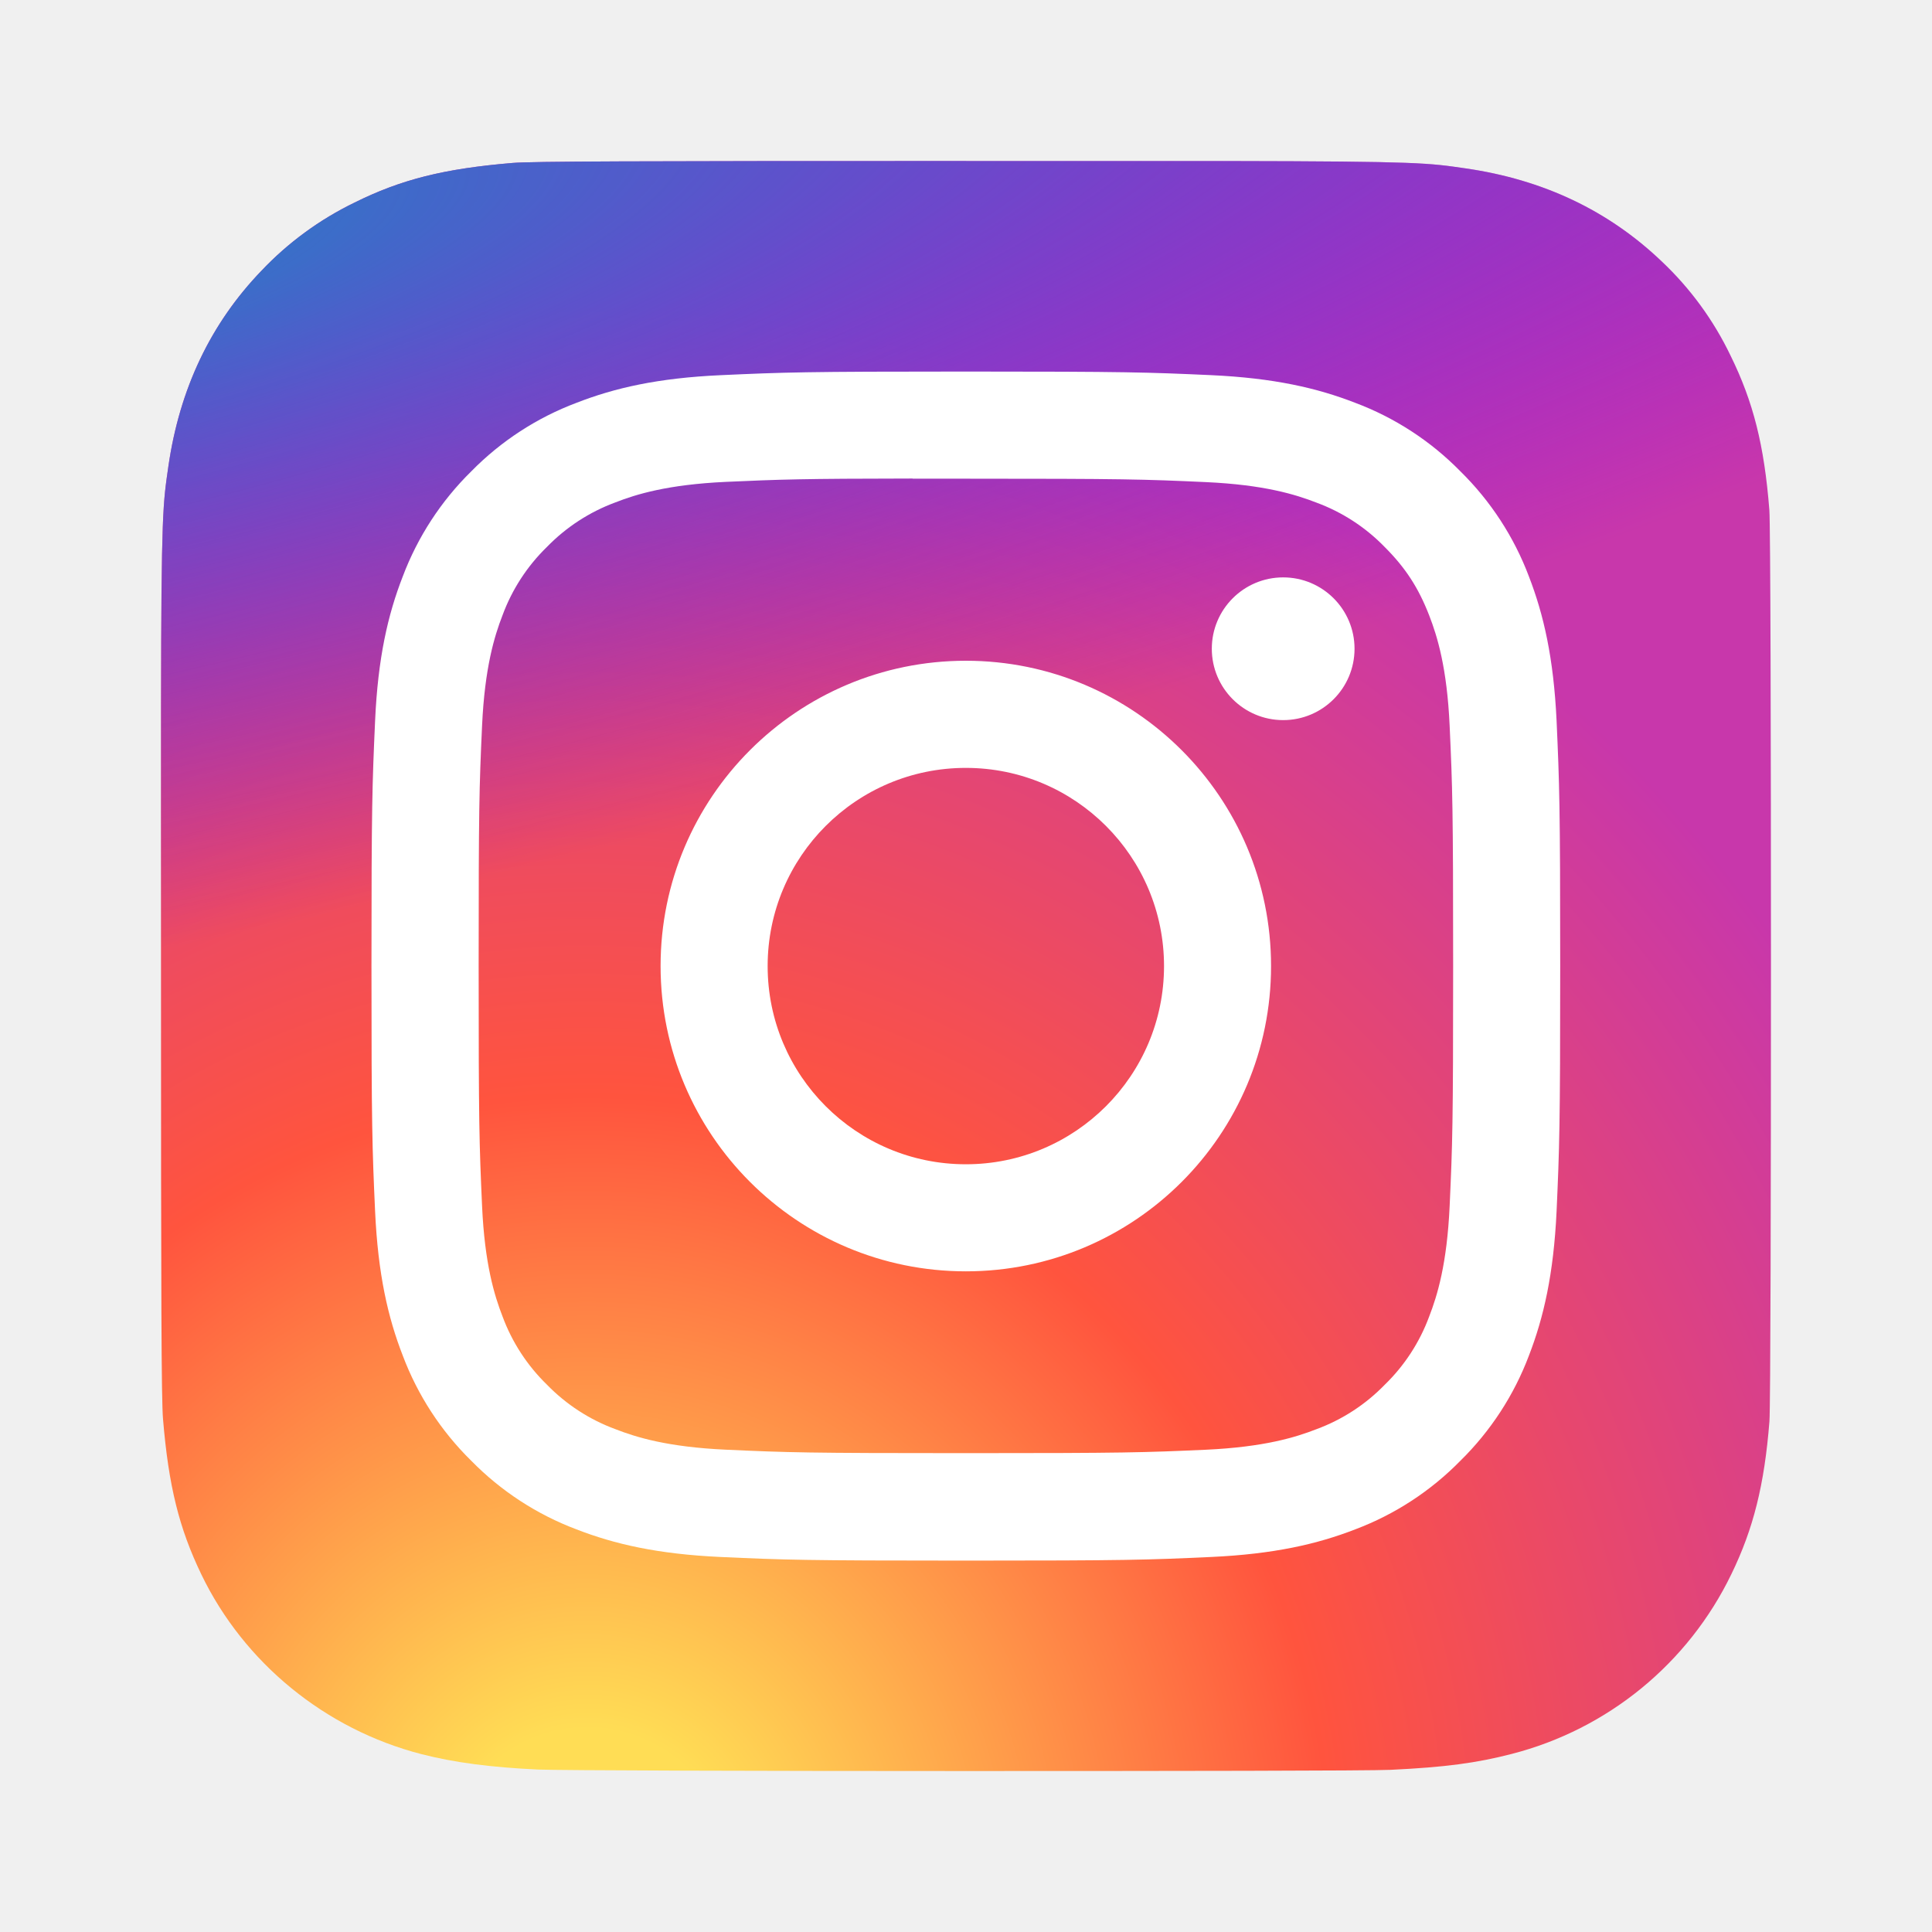
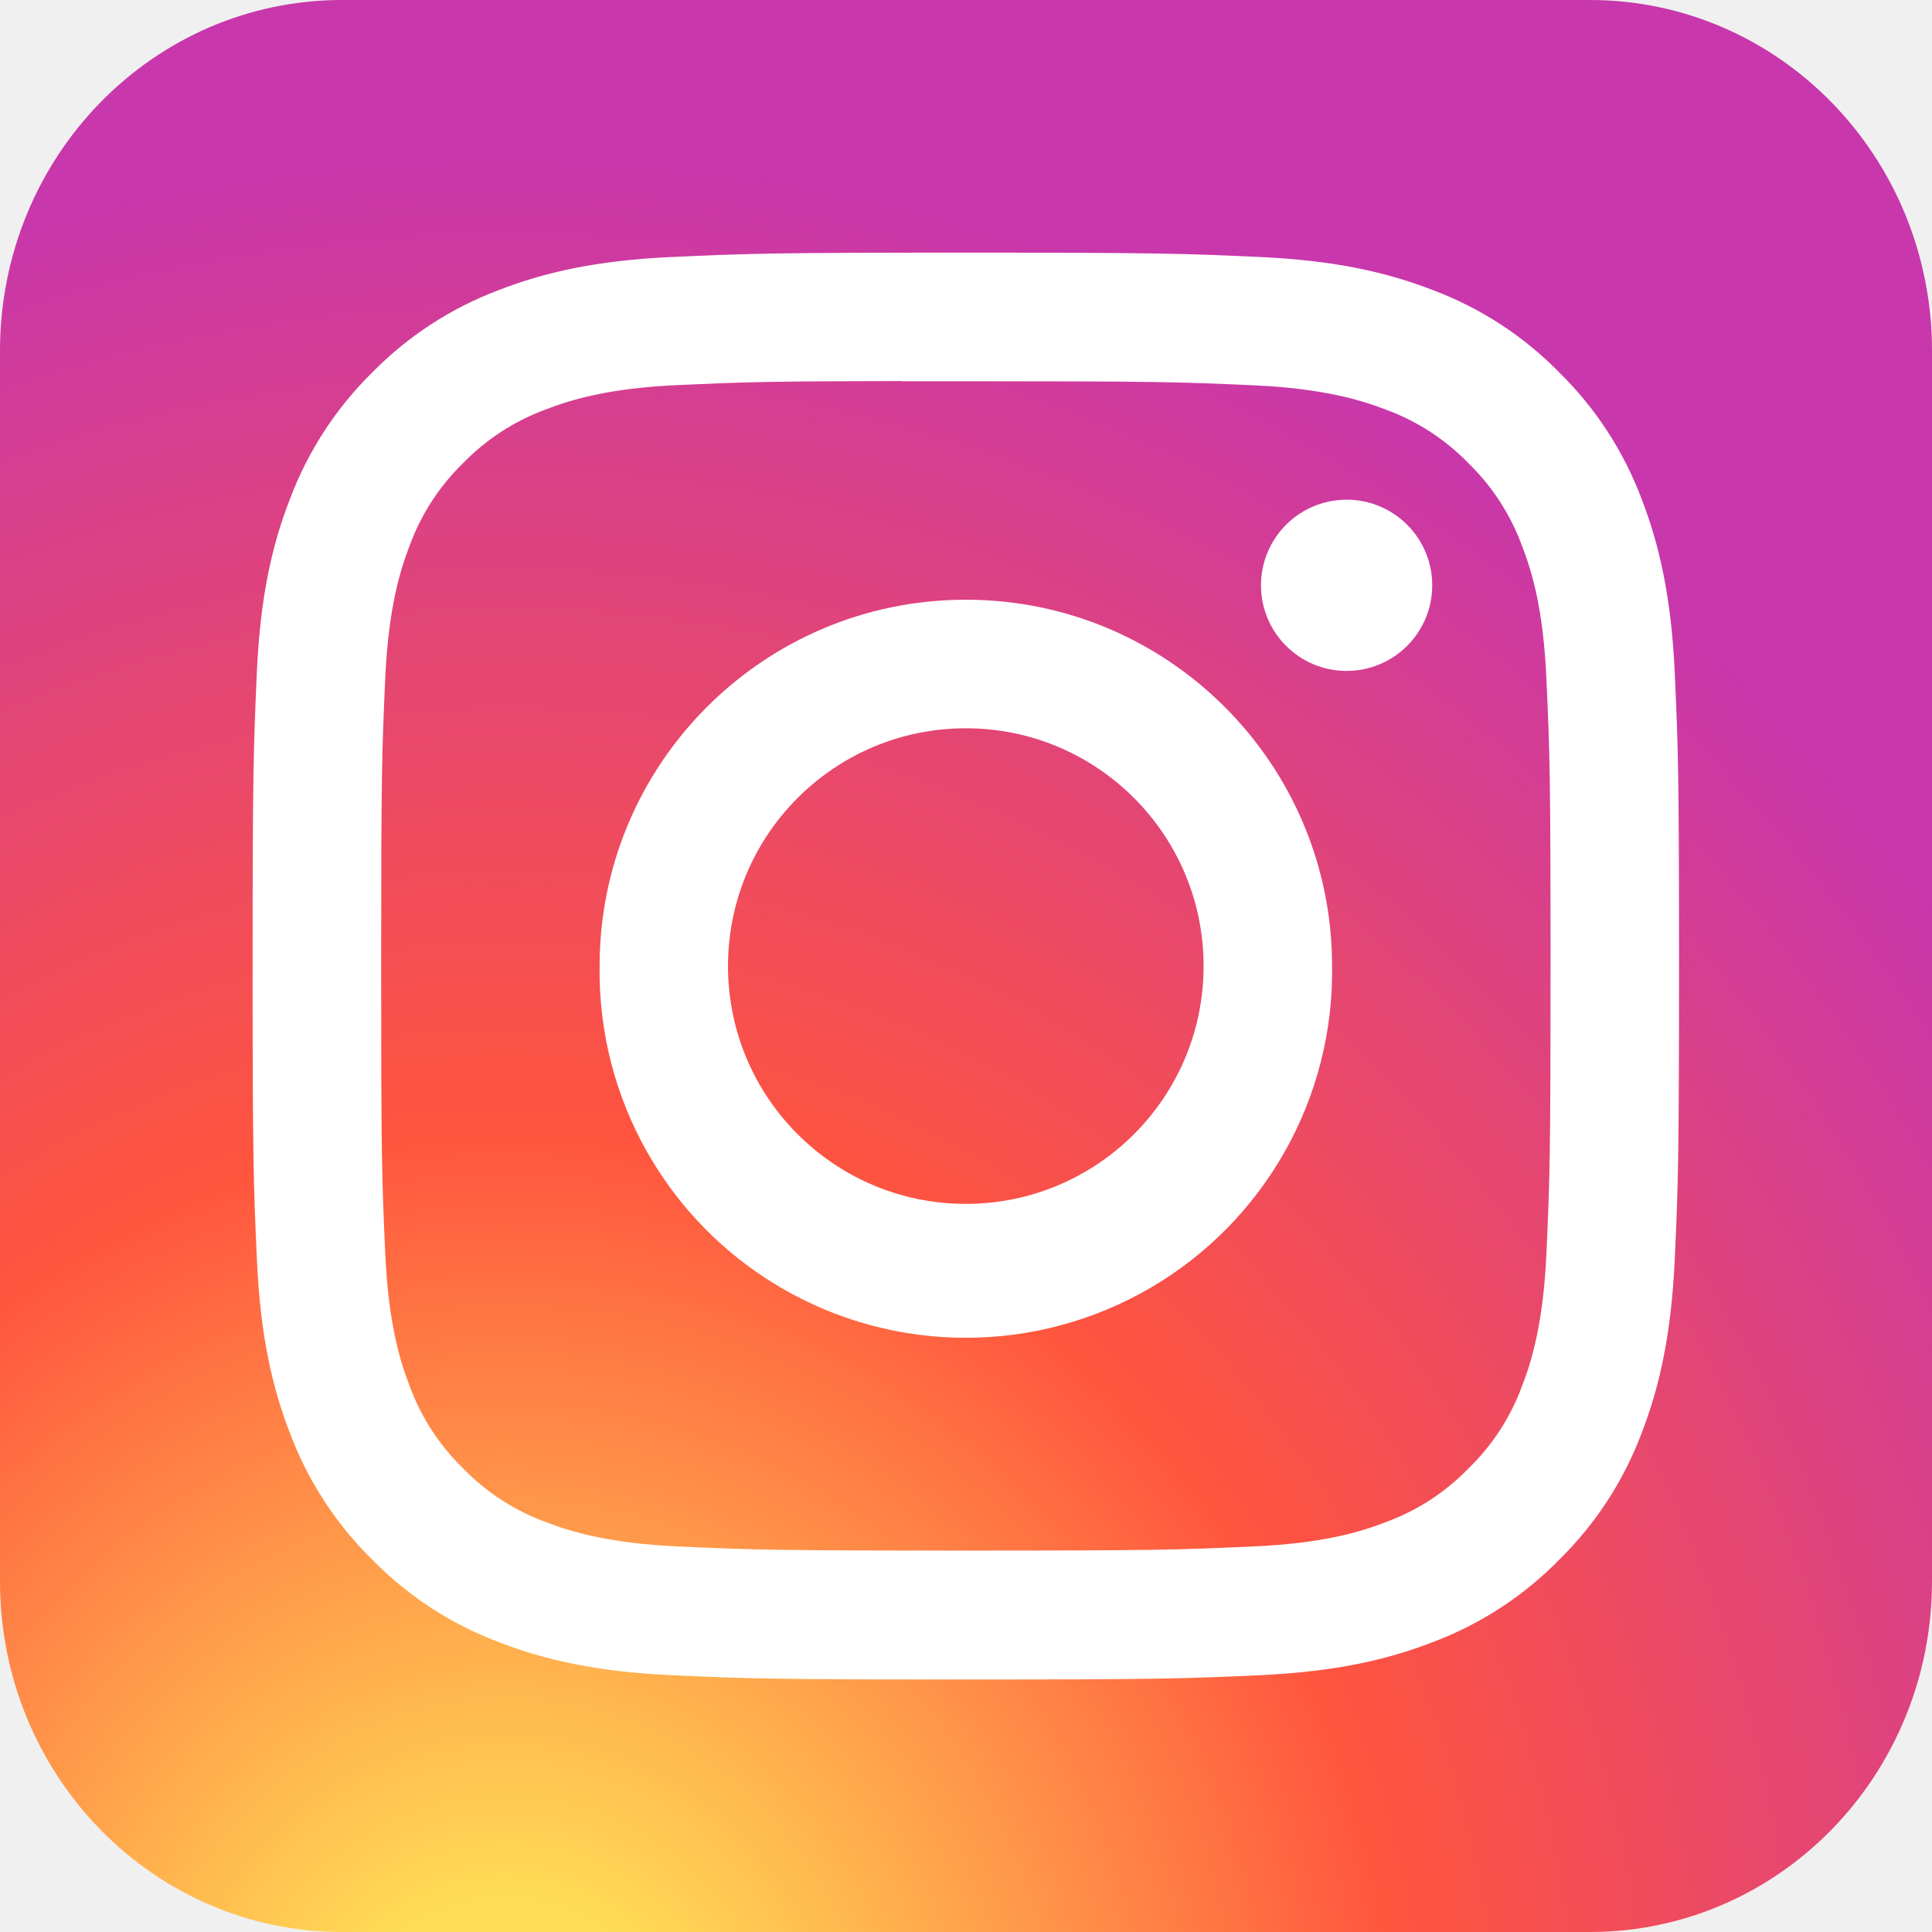
<svg xmlns="http://www.w3.org/2000/svg" width="48" height="48" viewBox="0 0 48 48">
-   <path fill="url(#instagram__a)" d="M24.006 4c-8.35 0-10.791.009-11.266.048-1.713.142-2.78.412-3.941.99A7.984 7.984 0 006.5 6.722c-1.27 1.318-2.038 2.94-2.317 4.866-.135.936-.175 1.126-.183 5.905-.003 1.592 0 3.688 0 6.5 0 8.345.01 10.786.05 11.26.138 1.667.4 2.717.953 3.864 1.059 2.198 3.08 3.847 5.46 4.462.825.213 1.736.33 2.905.385.495.022 5.543.037 10.595.037 5.051 0 10.102-.006 10.586-.03 1.353-.064 2.14-.17 3.008-.395a8.374 8.374 0 005.46-4.47c.544-1.12.819-2.21.944-3.791.027-.345.038-5.84.038-11.327 0-5.488-.012-10.973-.04-11.318-.126-1.606-.4-2.686-.961-3.828a7.928 7.928 0 00-1.712-2.346c-1.323-1.264-2.942-2.033-4.87-2.312-.934-.135-1.12-.175-5.9-.183h-6.51z" />
-   <path fill="url(#instagram__b)" d="M24.006 4c-8.35 0-10.791.009-11.266.048-1.713.142-2.78.412-3.941.99A7.984 7.984 0 006.5 6.722c-1.27 1.318-2.038 2.94-2.317 4.866-.135.936-.175 1.126-.183 5.905-.003 1.592 0 3.688 0 6.5 0 8.345.01 10.786.05 11.26.138 1.667.4 2.717.953 3.864 1.059 2.198 3.08 3.847 5.46 4.462.825.213 1.736.33 2.905.385.495.022 5.543.037 10.595.037 5.051 0 10.102-.006 10.586-.03 1.353-.064 2.14-.17 3.008-.395a8.374 8.374 0 005.46-4.47c.544-1.12.819-2.21.944-3.791.027-.345.038-5.84.038-11.327 0-5.488-.012-10.973-.04-11.318-.126-1.606-.4-2.686-.961-3.828a7.928 7.928 0 00-1.712-2.346c-1.323-1.264-2.942-2.033-4.87-2.312-.934-.135-1.12-.175-5.9-.183h-6.51z" />
-   <path fill="#fff" d="M23.997 9.231c-4.01 0-4.513.018-6.088.09-1.572.071-2.645.32-3.584.686a7.23 7.23 0 00-2.616 1.703 7.25 7.25 0 00-1.704 2.616c-.366.94-.616 2.013-.686 3.585-.07 1.575-.09 2.08-.09 6.09 0 4.012.019 4.514.09 6.09.072 1.572.321 2.645.686 3.584a7.238 7.238 0 001.703 2.617 7.229 7.229 0 002.615 1.705c.94.365 2.013.614 3.584.686 1.576.072 2.078.09 6.088.09 4.011 0 4.513-.018 6.088-.09 1.572-.072 2.646-.321 3.586-.686a7.223 7.223 0 002.614-1.705 7.251 7.251 0 001.704-2.616c.363-.94.612-2.013.686-3.585.07-1.576.09-2.078.09-6.09 0-4.01-.02-4.514-.09-6.09-.074-1.572-.323-2.645-.686-3.585a7.25 7.25 0 00-1.704-2.616 7.215 7.215 0 00-2.615-1.703c-.941-.366-2.015-.615-3.587-.687-1.575-.071-2.077-.089-6.088-.089h.004zm-1.324 2.662h1.324c3.943 0 4.41.014 5.967.085 1.44.066 2.221.306 2.742.509a4.56 4.56 0 011.697 1.104c.517.517.837 1.01 1.105 1.699.202.52.443 1.302.508 2.742.071 1.557.087 2.024.087 5.966s-.016 4.41-.087 5.967c-.066 1.44-.306 2.222-.508 2.742a4.567 4.567 0 01-1.105 1.697 4.566 4.566 0 01-1.697 1.104c-.52.203-1.302.443-2.742.51-1.556.07-2.024.085-5.967.085-3.943 0-4.41-.015-5.966-.086-1.44-.066-2.222-.307-2.742-.51a4.573 4.573 0 01-1.699-1.104 4.578 4.578 0 01-1.105-1.697c-.202-.52-.443-1.302-.508-2.742-.07-1.557-.085-2.025-.085-5.97 0-3.944.014-4.409.085-5.966.066-1.44.306-2.222.508-2.742a4.576 4.576 0 011.105-1.699 4.583 4.583 0 011.699-1.105c.52-.204 1.302-.443 2.742-.51 1.362-.061 1.89-.08 4.642-.083v.004zm9.207 2.452a1.772 1.772 0 100 3.546 1.772 1.772 0 000-3.546zm-7.883 2.071a7.585 7.585 0 000 15.17 7.582 7.582 0 007.582-7.584 7.584 7.584 0 00-7.582-7.586zm0 2.662a4.923 4.923 0 11-.002 9.848 4.923 4.923 0 01.002-9.848z" />
+   <path fill="url(#instagram__a)" d="M8.5 0h31C44.2 0 48 3.897 48 8.718v30.564C48 44.102 44.2 48 39.5 48h-31C3.8 48 0 44.103 0 39.282V8.718C0 3.898 3.8 0 8.5 0z" />
+   <path fill="#fff" d="M23.997 6.277c-4.813 0-5.416.021-7.307.108-1.886.086-3.174.385-4.3.823a8.676 8.676 0 00-3.14 2.044 8.7 8.7 0 00-2.044 3.14c-.44 1.127-.739 2.415-.824 4.301-.084 1.89-.106 2.495-.106 7.309s.021 5.416.107 7.307c.086 1.887.385 3.174.823 4.302a8.685 8.685 0 002.044 3.14 8.678 8.678 0 003.137 2.045c1.128.438 2.416.737 4.302.824 1.89.086 2.494.107 7.306.107 4.812 0 5.415-.021 7.305-.107 1.886-.087 3.175-.386 4.302-.824a8.671 8.671 0 003.137-2.046 8.701 8.701 0 002.045-3.14c.436-1.127.735-2.415.824-4.301.085-1.89.107-2.493.107-7.307s-.022-5.418-.107-7.308c-.089-1.887-.388-3.175-.824-4.302a8.698 8.698 0 00-2.045-3.14 8.66 8.66 0 00-3.138-2.044c-1.13-.438-2.418-.737-4.304-.823-1.89-.087-2.492-.108-7.306-.108h.006zm-1.59 3.195h1.59c4.731 0 5.292.017 7.16.101 1.728.08 2.665.368 3.29.61a5.479 5.479 0 012.036 1.326 5.501 5.501 0 011.326 2.039c.243.624.532 1.562.61 3.29.086 1.868.104 2.43.104 7.16s-.019 5.291-.103 7.16c-.08 1.728-.368 2.666-.61 3.29a5.481 5.481 0 01-1.327 2.036 5.478 5.478 0 01-2.036 1.326c-.624.244-1.562.532-3.29.61-1.868.085-2.429.104-7.16.104-4.732 0-5.293-.019-7.16-.103-1.728-.08-2.666-.369-3.29-.611a5.488 5.488 0 01-2.039-1.326 5.493 5.493 0 01-1.326-2.037c-.242-.624-.531-1.562-.61-3.29-.085-1.869-.102-2.43-.102-7.163 0-4.734.017-5.292.102-7.16.08-1.729.368-2.666.61-3.291a5.491 5.491 0 011.326-2.039 5.499 5.499 0 012.038-1.326c.625-.244 1.563-.532 3.29-.611 1.635-.074 2.269-.096 5.571-.1v.005zm11.049 2.943a2.126 2.126 0 100 4.254 2.126 2.126 0 000-4.255zm-9.46 2.485c-5.025 0-9.099 4.075-9.099 9.102a9.1 9.1 0 1018.198 0c0-5.027-4.073-9.102-9.098-9.102zm0 3.194a5.907 5.907 0 015.907 5.908 5.908 5.908 0 11-5.906-5.908z" />
  <defs>
-     <radialGradient id="instagram__a" cx="0" cy="0" r="1" gradientTransform="matrix(0 -39.643 36.8712 0 14.625 47.08)" gradientUnits="userSpaceOnUse">
+     <radialGradient id="instagram__a" cx="0" cy="0" r="1" gradientTransform="matrix(0 -47.5717 44.2455 0 12.75 51.697)" gradientUnits="userSpaceOnUse">
      <stop stop-color="#FD5" />
      <stop offset=".1" stop-color="#FD5" />
      <stop offset=".5" stop-color="#FF543E" />
      <stop offset="1" stop-color="#C837AB" />
    </radialGradient>
-     <radialGradient id="instagram__b" cx="0" cy="0" r="1" gradientTransform="matrix(3.47805 17.37593 -71.62415 14.33662 -2.7 6.882)" gradientUnits="userSpaceOnUse">
-       <stop stop-color="#3771C8" />
-       <stop offset=".13" stop-color="#3771C8" />
-       <stop offset="1" stop-color="#60F" stop-opacity="0" />
-     </radialGradient>
  </defs>
</svg>
